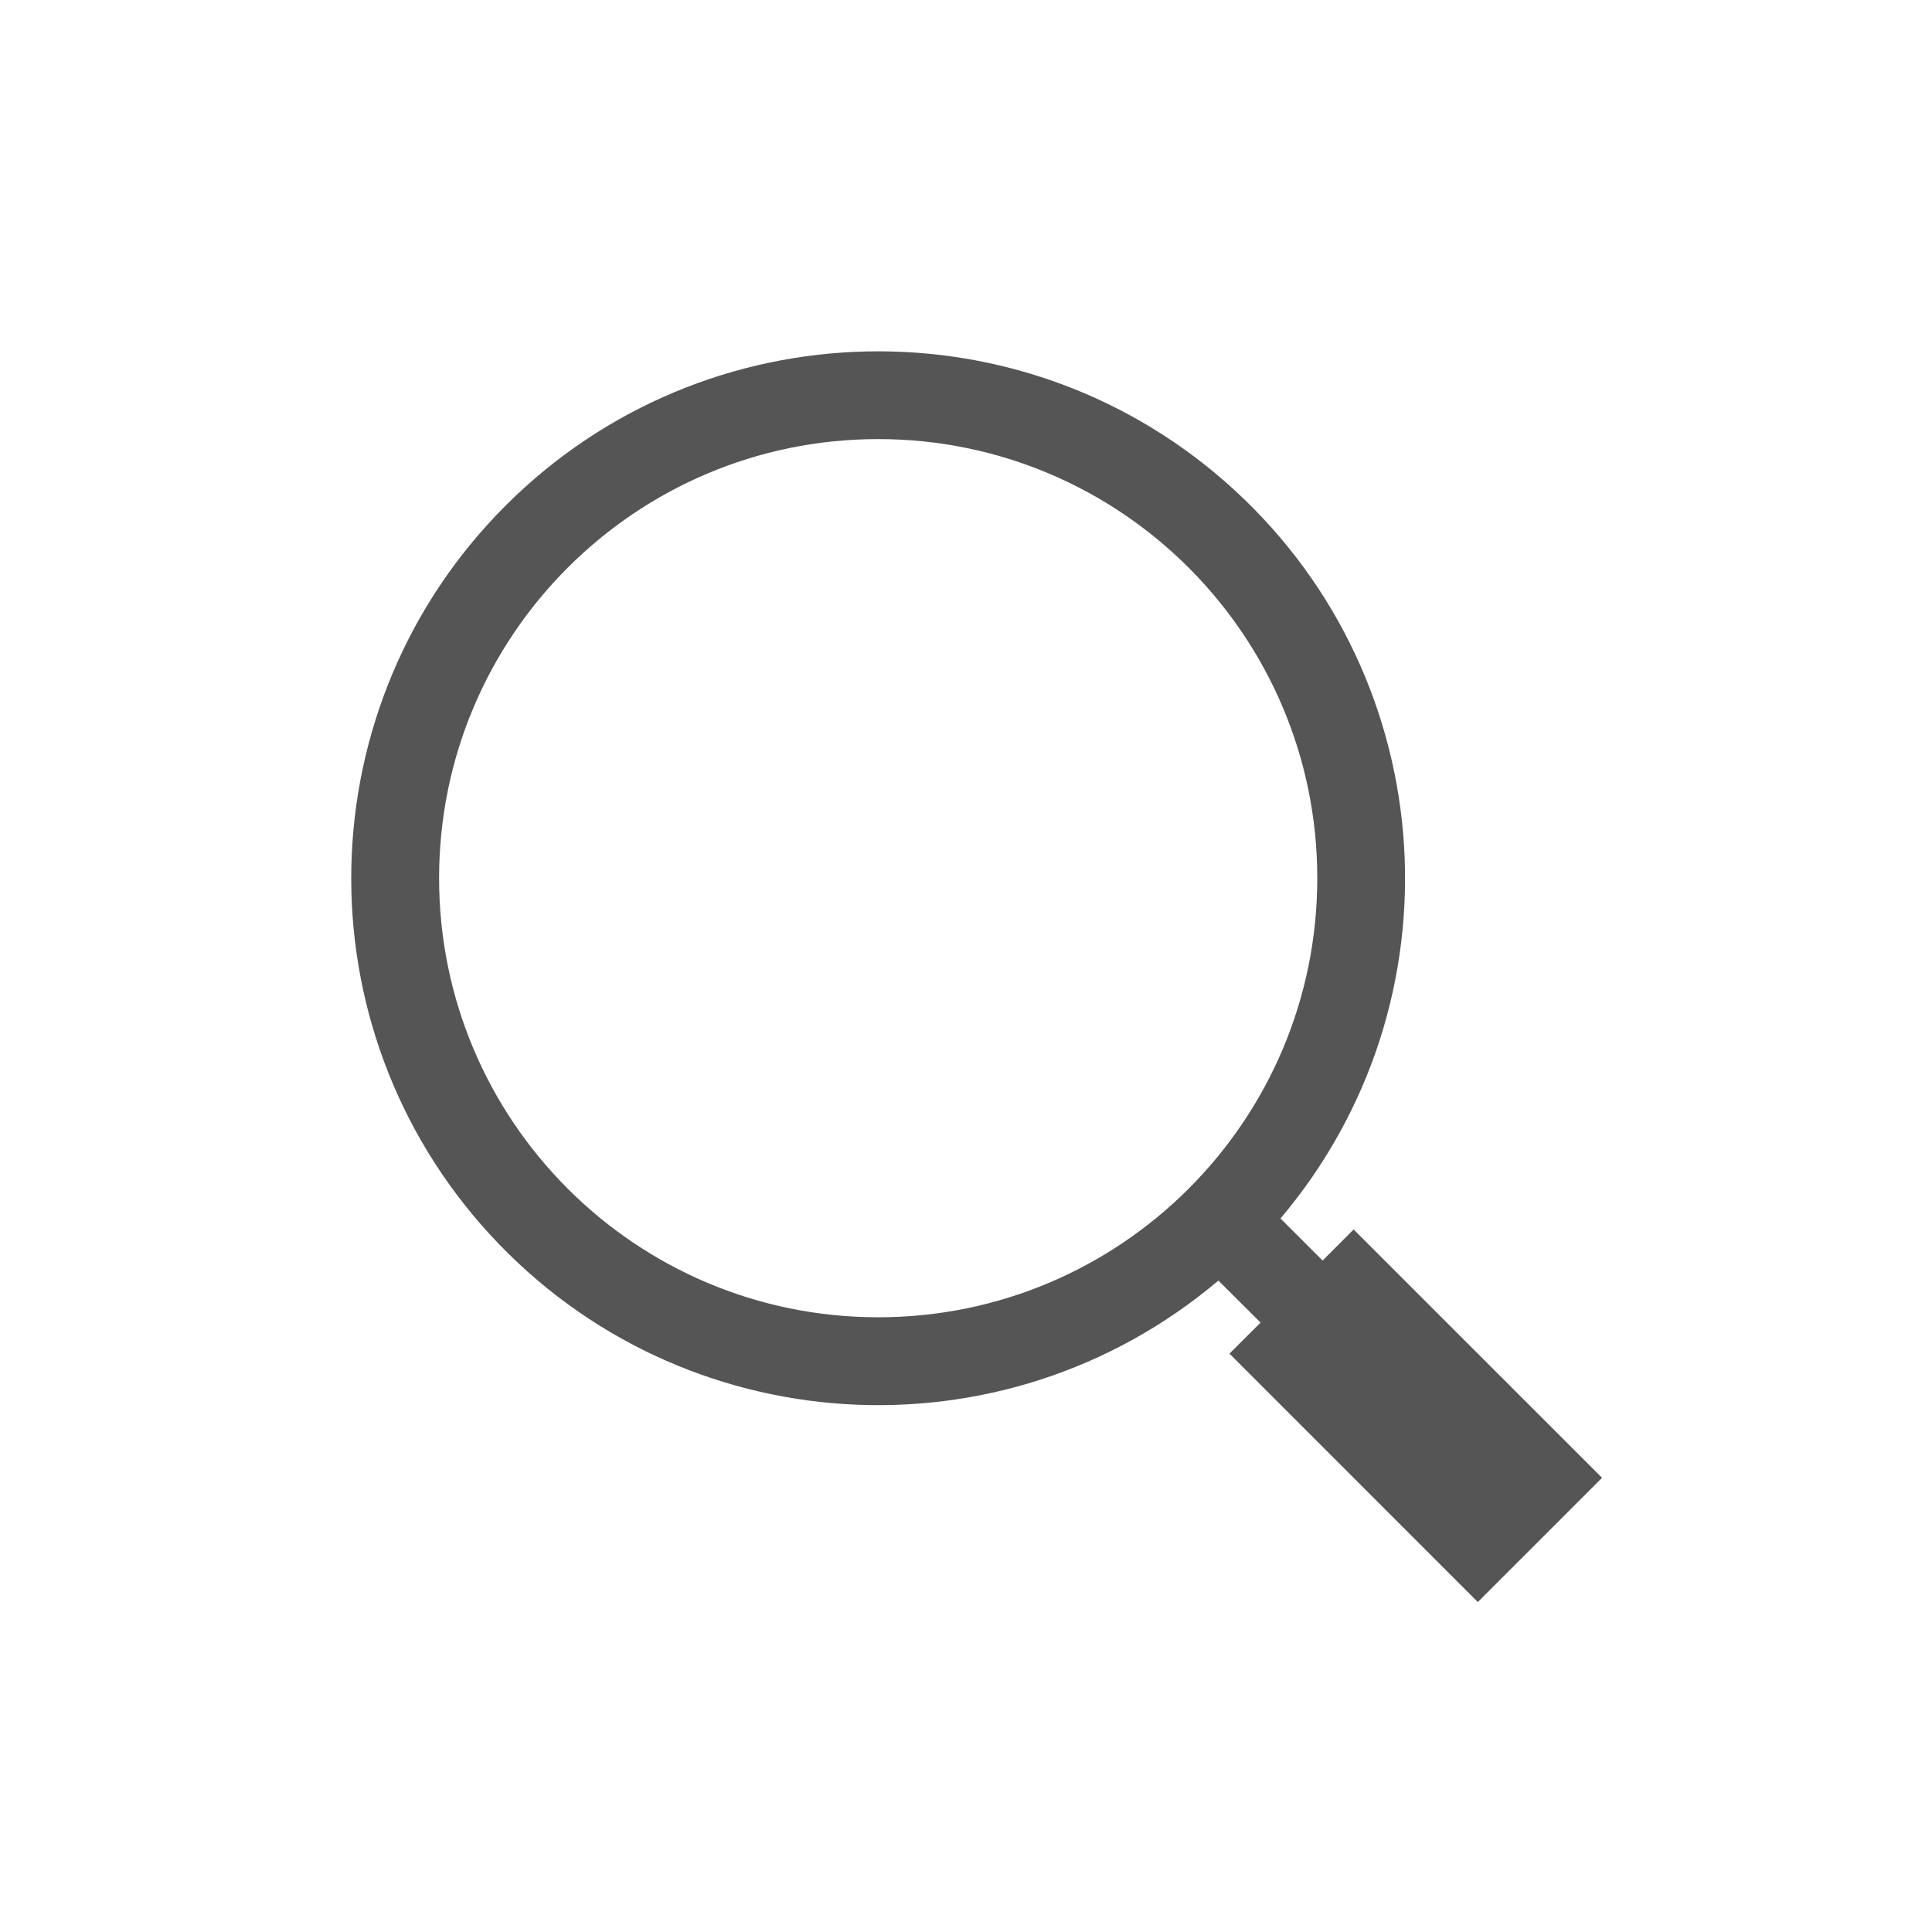
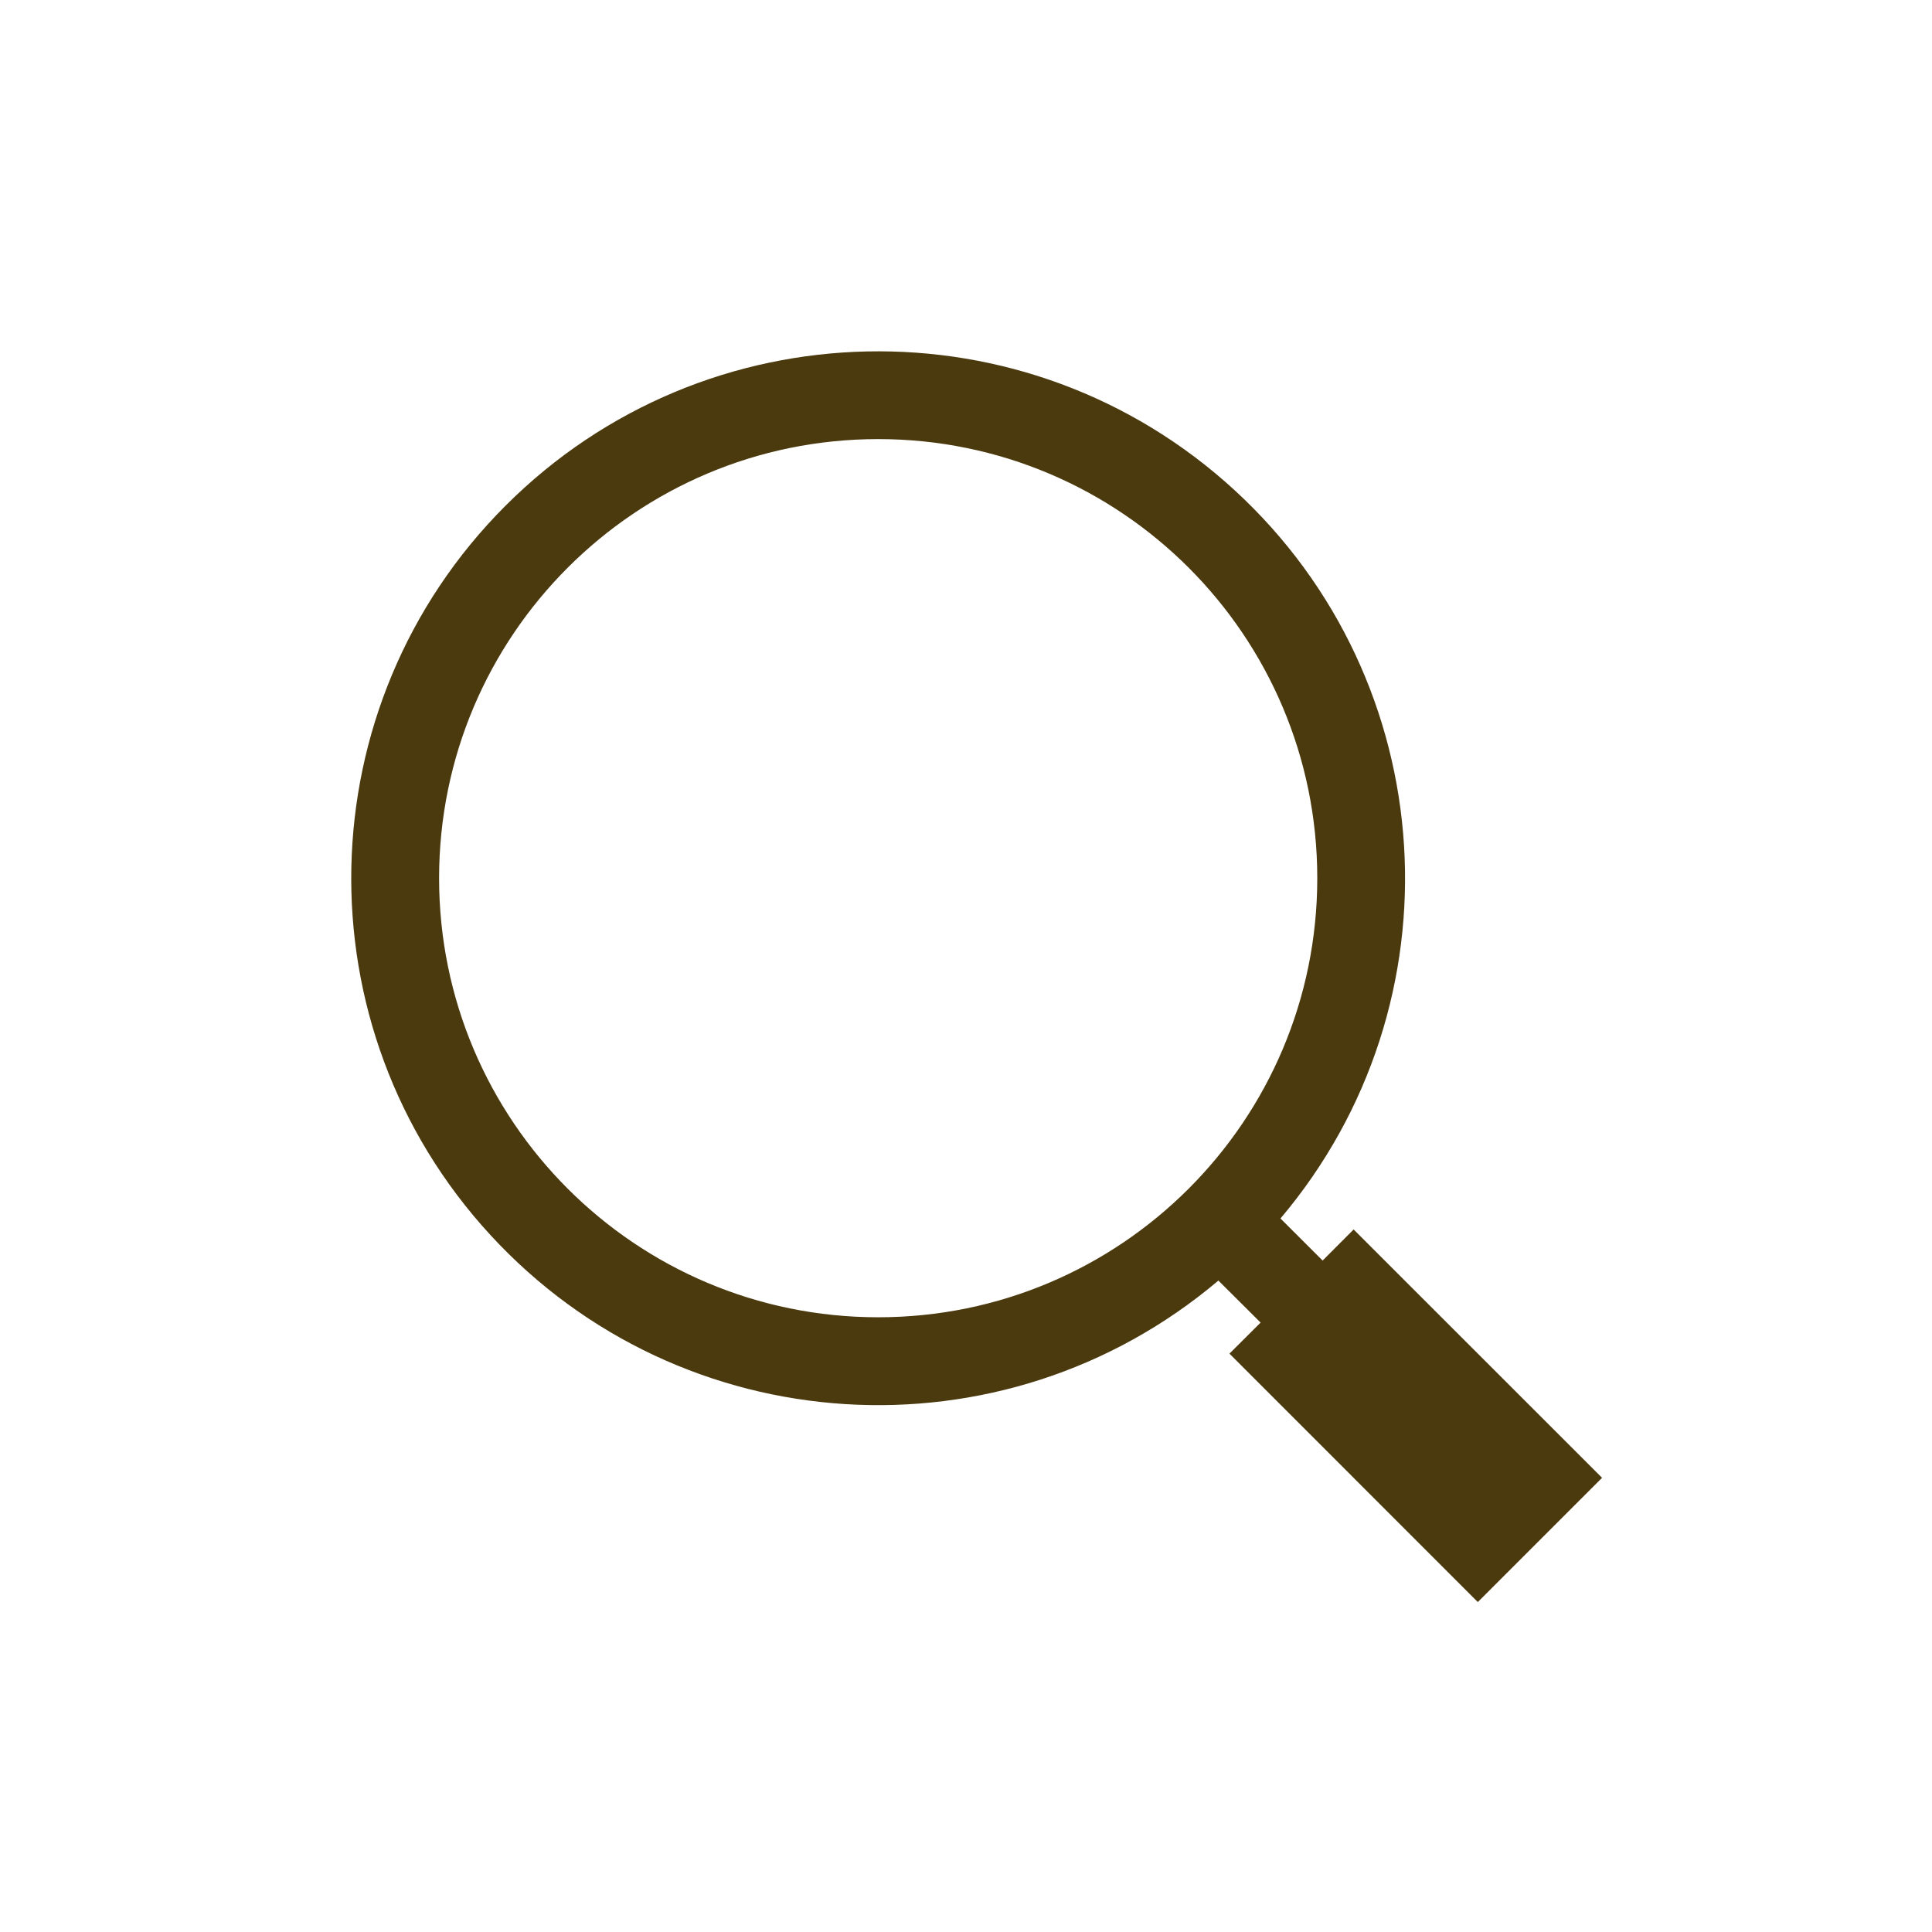
<svg xmlns="http://www.w3.org/2000/svg" width="22" height="22" viewBox="0 0 22 22">
-   <path fill="#555" fill-rule="evenodd" d="M14.354 15.06l-.48-.478a6 6 0 1 1 .707-.707l.48.479.353-.354 2.829 2.828-1.415 1.415L14 15.414l.354-.353zM10 15a5 5 0 1 0 0-10 5 5 0 0 0 0 10z" />
+   <path fill="#4C3A0F" fill-rule="nonzero" d="M14.354 15.06l-.48-.478a6 6 0 1 1 .707-.707l.48.479.353-.354 2.829 2.828-1.415 1.415L14 15.414l.354-.353zM10 15a5 5 0 1 0 0-10 5 5 0 0 0 0 10z" />
</svg>
